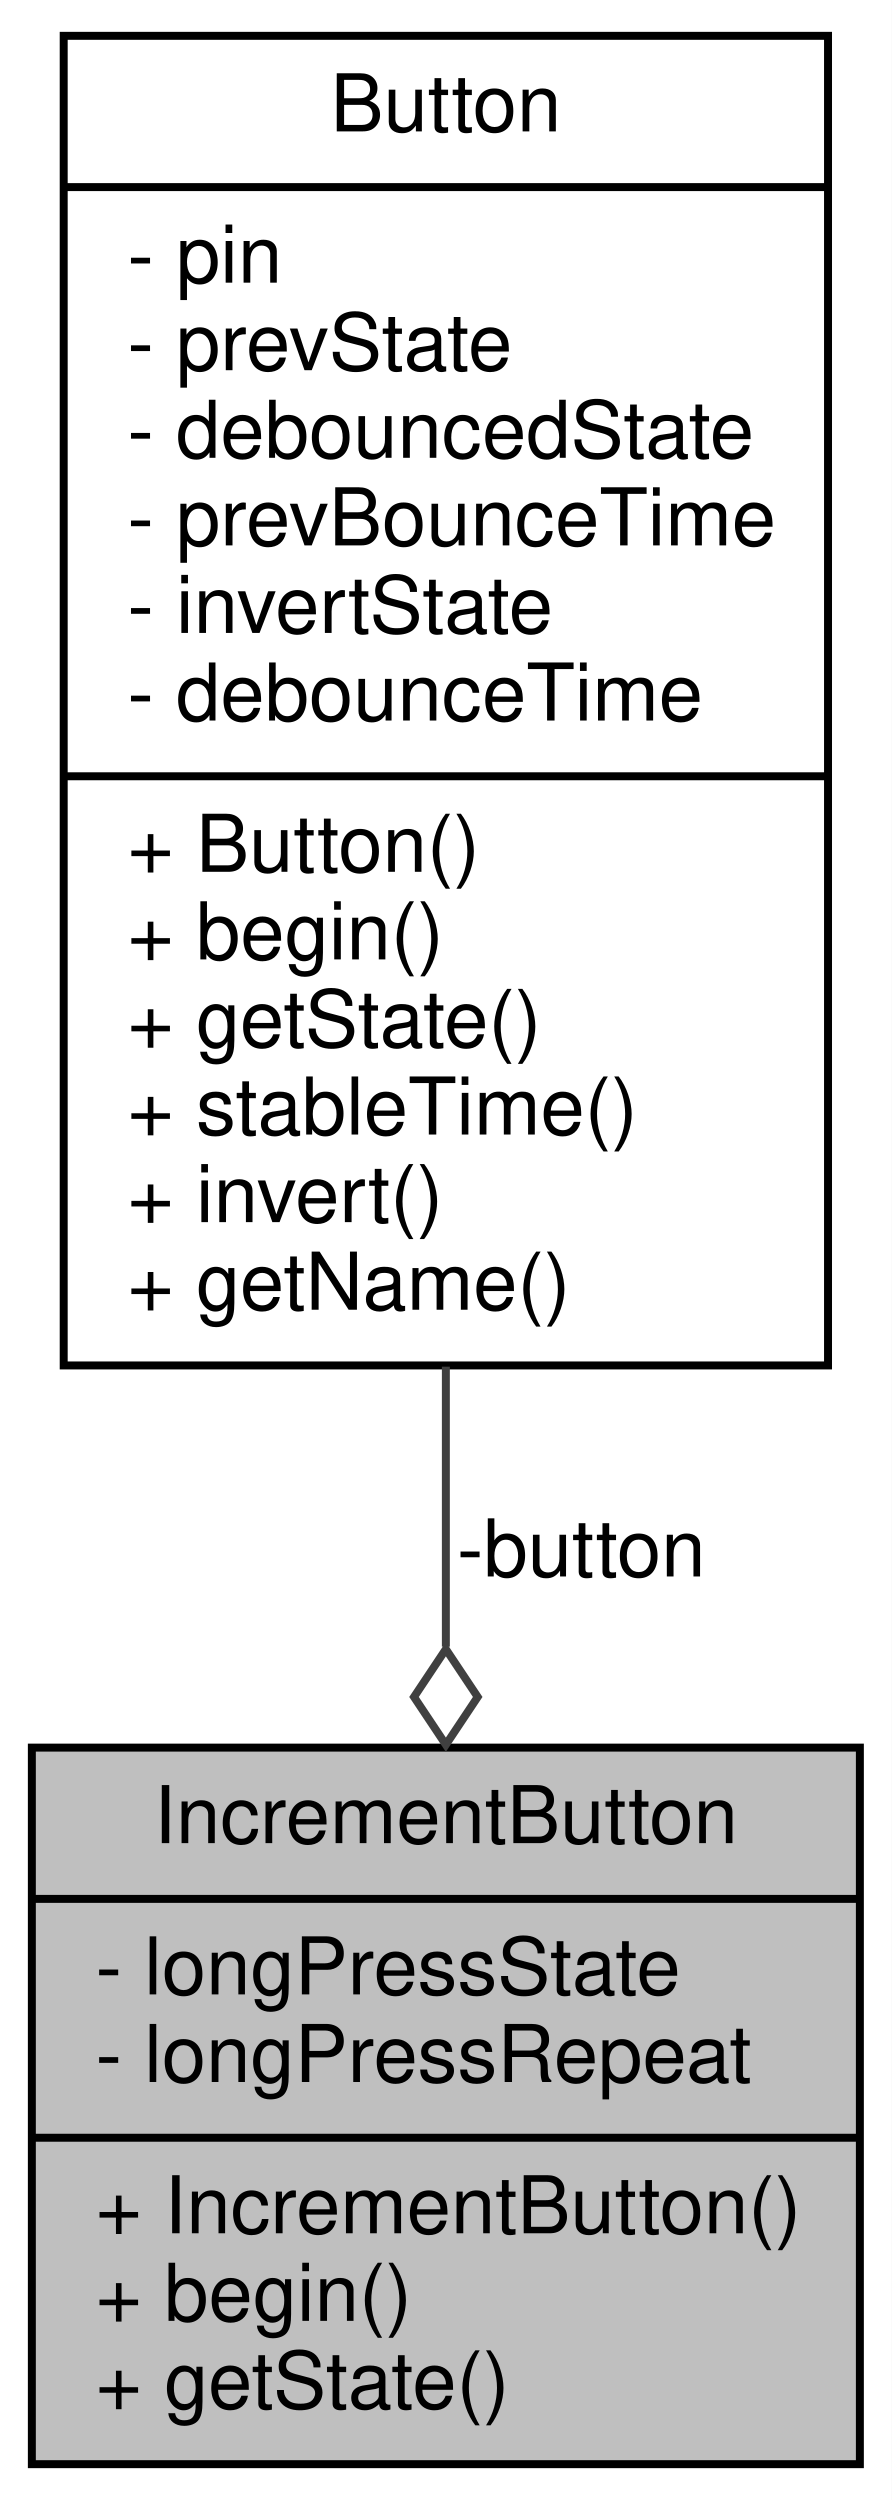
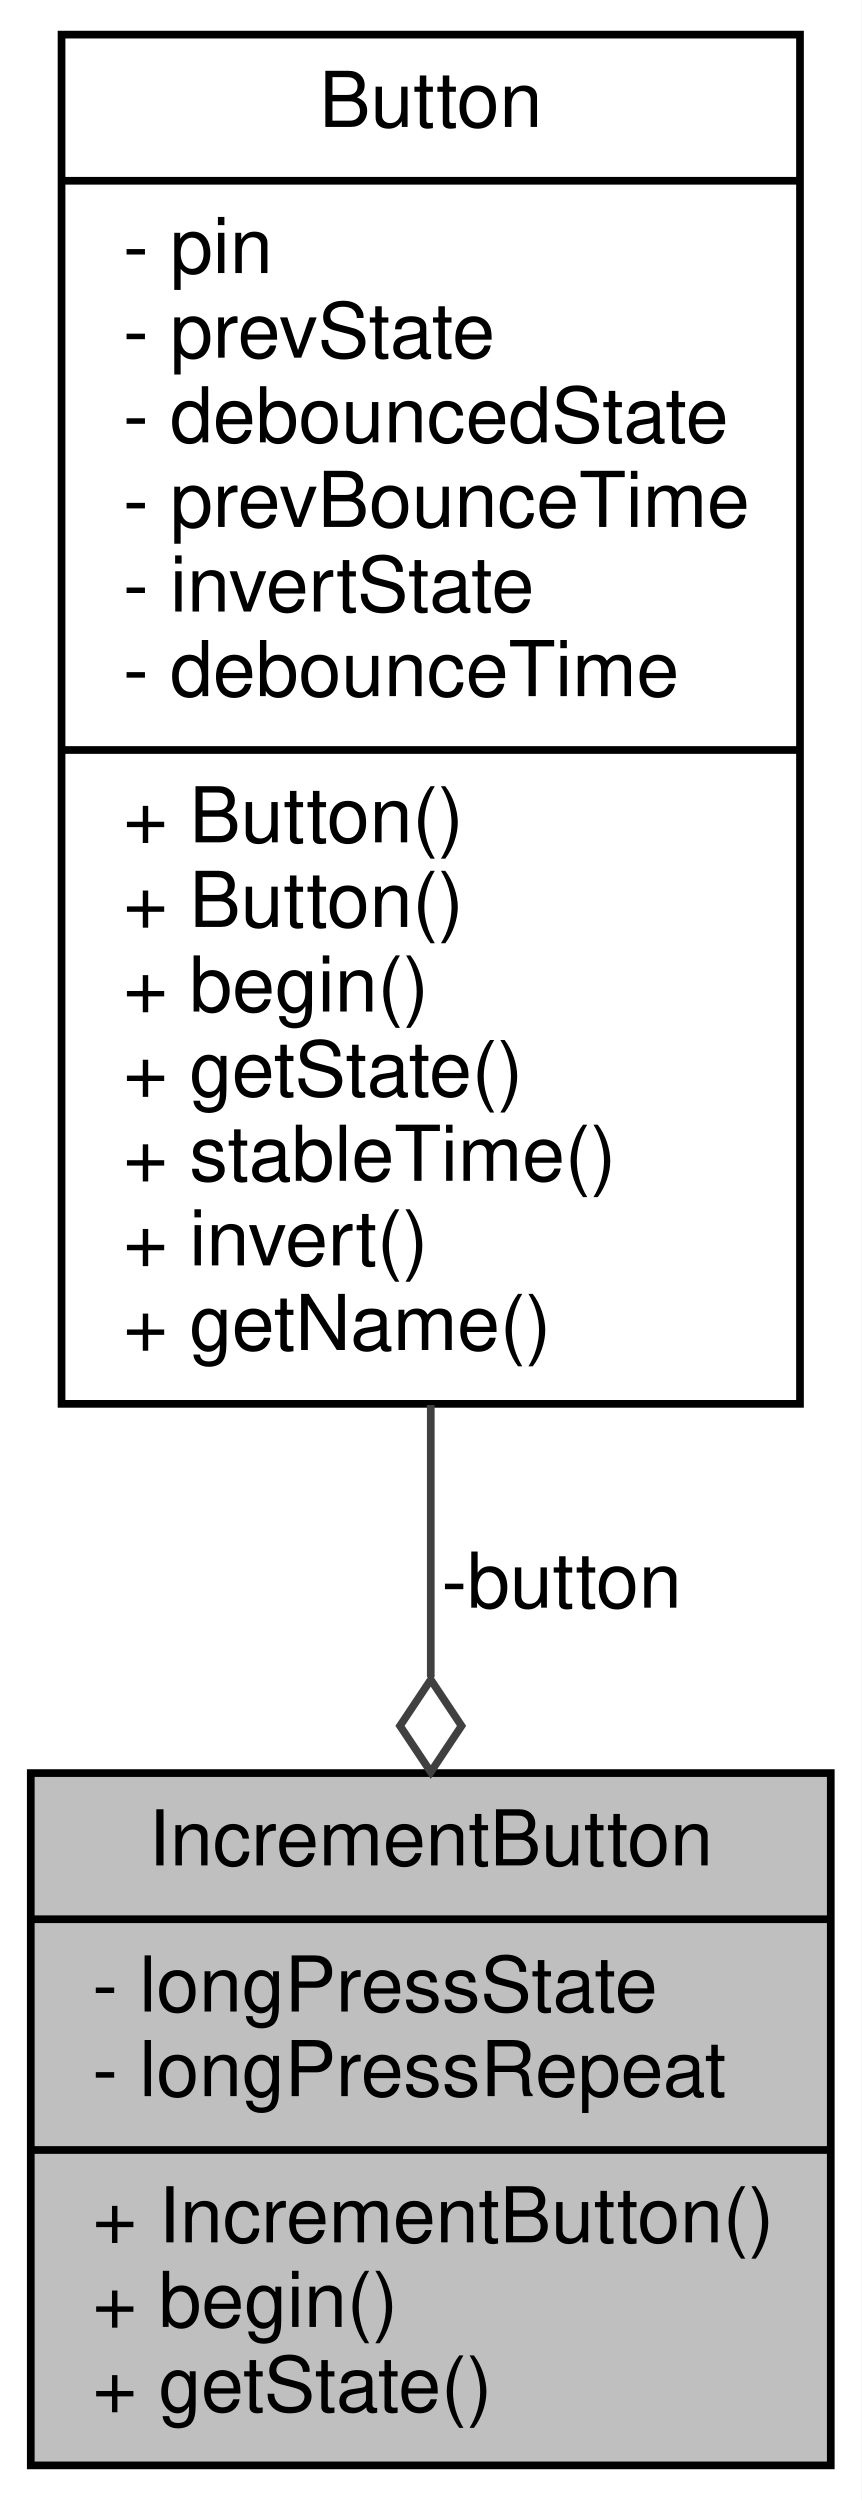
- <svg xmlns="http://www.w3.org/2000/svg" xmlns:xlink="http://www.w3.org/1999/xlink" width="112pt" height="314pt" viewBox="0.00 0.00 112.00 314.00">
-   <g id="graph0" class="graph" transform="scale(1 1) rotate(0) translate(4 310)">
-     <polygon fill="white" stroke="none" points="-4,4 -4,-310 108,-310 108,4 -4,4" />
+ <svg xmlns="http://www.w3.org/2000/svg" xmlns:xlink="http://www.w3.org/1999/xlink" width="112pt" height="325pt" viewBox="0.00 0.00 112.00 325.00">
+   <g id="graph0" class="graph" transform="scale(1 1) rotate(0) translate(4 321)">
+     <polygon fill="white" stroke="none" points="-4,4 -4,-321 108,-321 108,4 -4,4" />
    <g id="node1" class="node">
      <g id="a_node1">
        <a xlink:title=" ">
          <polygon fill="#bfbfbf" stroke="black" points="0,-0.5 0,-90.5 104,-90.5 104,-0.5 0,-0.5" />
          <text text-anchor="middle" x="52" y="-78.5" font-family="Helvetica,sans-Serif" font-size="10.00">IncrementButton</text>
          <polyline fill="none" stroke="black" points="0,-71.5 104,-71.5 " />
          <text text-anchor="start" x="8" y="-59.5" font-family="Helvetica,sans-Serif" font-size="10.00">- longPressState</text>
          <text text-anchor="start" x="8" y="-48.5" font-family="Helvetica,sans-Serif" font-size="10.00">- longPressRepeat</text>
          <polyline fill="none" stroke="black" points="0,-41.5 104,-41.5 " />
          <text text-anchor="start" x="8" y="-29.5" font-family="Helvetica,sans-Serif" font-size="10.00">+ IncrementButton()</text>
          <text text-anchor="start" x="8" y="-18.5" font-family="Helvetica,sans-Serif" font-size="10.00">+ begin()</text>
          <text text-anchor="start" x="8" y="-7.5" font-family="Helvetica,sans-Serif" font-size="10.00">+ getState()</text>
        </a>
      </g>
    </g>
    <g id="node2" class="node">
      <g id="a_node2">
        <a xlink:href="../../d1/d19/classButton.html" target="_top" xlink:title="A class for reading and debouncing buttons and switches.">
-           <polygon fill="white" stroke="black" points="4,-138.5 4,-305.5 100,-305.5 100,-138.5 4,-138.5" />
-           <text text-anchor="middle" x="52" y="-293.5" font-family="Helvetica,sans-Serif" font-size="10.00">Button</text>
-           <polyline fill="none" stroke="black" points="4,-286.5 100,-286.5 " />
-           <text text-anchor="start" x="12" y="-274.5" font-family="Helvetica,sans-Serif" font-size="10.00">- pin</text>
-           <text text-anchor="start" x="12" y="-263.5" font-family="Helvetica,sans-Serif" font-size="10.00">- prevState</text>
-           <text text-anchor="start" x="12" y="-252.5" font-family="Helvetica,sans-Serif" font-size="10.00">- debouncedState</text>
-           <text text-anchor="start" x="12" y="-241.5" font-family="Helvetica,sans-Serif" font-size="10.00">- prevBounceTime</text>
-           <text text-anchor="start" x="12" y="-230.5" font-family="Helvetica,sans-Serif" font-size="10.00">- invertState</text>
-           <text text-anchor="start" x="12" y="-219.5" font-family="Helvetica,sans-Serif" font-size="10.00">- debounceTime</text>
-           <polyline fill="none" stroke="black" points="4,-212.5 100,-212.5 " />
+           <polygon fill="white" stroke="black" points="4,-138.5 4,-316.5 100,-316.5 100,-138.5 4,-138.5" />
+           <text text-anchor="middle" x="52" y="-304.5" font-family="Helvetica,sans-Serif" font-size="10.00">Button</text>
+           <polyline fill="none" stroke="black" points="4,-297.5 100,-297.5 " />
+           <text text-anchor="start" x="12" y="-285.5" font-family="Helvetica,sans-Serif" font-size="10.00">- pin</text>
+           <text text-anchor="start" x="12" y="-274.5" font-family="Helvetica,sans-Serif" font-size="10.00">- prevState</text>
+           <text text-anchor="start" x="12" y="-263.5" font-family="Helvetica,sans-Serif" font-size="10.00">- debouncedState</text>
+           <text text-anchor="start" x="12" y="-252.5" font-family="Helvetica,sans-Serif" font-size="10.00">- prevBounceTime</text>
+           <text text-anchor="start" x="12" y="-241.5" font-family="Helvetica,sans-Serif" font-size="10.00">- invertState</text>
+           <text text-anchor="start" x="12" y="-230.5" font-family="Helvetica,sans-Serif" font-size="10.00">- debounceTime</text>
+           <polyline fill="none" stroke="black" points="4,-223.5 100,-223.5 " />
+           <text text-anchor="start" x="12" y="-211.5" font-family="Helvetica,sans-Serif" font-size="10.00">+ Button()</text>
          <text text-anchor="start" x="12" y="-200.5" font-family="Helvetica,sans-Serif" font-size="10.00">+ Button()</text>
          <text text-anchor="start" x="12" y="-189.5" font-family="Helvetica,sans-Serif" font-size="10.00">+ begin()</text>
          <text text-anchor="start" x="12" y="-178.5" font-family="Helvetica,sans-Serif" font-size="10.00">+ getState()</text>
          <text text-anchor="start" x="12" y="-167.5" font-family="Helvetica,sans-Serif" font-size="10.00">+ stableTime()</text>
          <text text-anchor="start" x="12" y="-156.5" font-family="Helvetica,sans-Serif" font-size="10.00">+ invert()</text>
          <text text-anchor="start" x="12" y="-145.5" font-family="Helvetica,sans-Serif" font-size="10.00">+ getName()</text>
        </a>
      </g>
    </g>
    <g id="edge1" class="edge">
-       <path fill="none" stroke="#404040" d="M52,-138.349C52,-126.444 52,-114.425 52,-103.181" />
-       <polygon fill="none" stroke="#404040" points="52,-102.863 48,-96.863 52,-90.863 56,-96.863 52,-102.863" />
+       <path fill="none" stroke="#404040" d="M52,-138.346C52,-126.308 52,-114.226 52,-102.962" />
+       <polygon fill="none" stroke="#404040" points="52,-102.638 48,-96.638 52,-90.638 56,-96.638 52,-102.638" />
      <text text-anchor="middle" x="69" y="-112" font-family="Helvetica,sans-Serif" font-size="10.00"> -button</text>
    </g>
  </g>
</svg>
